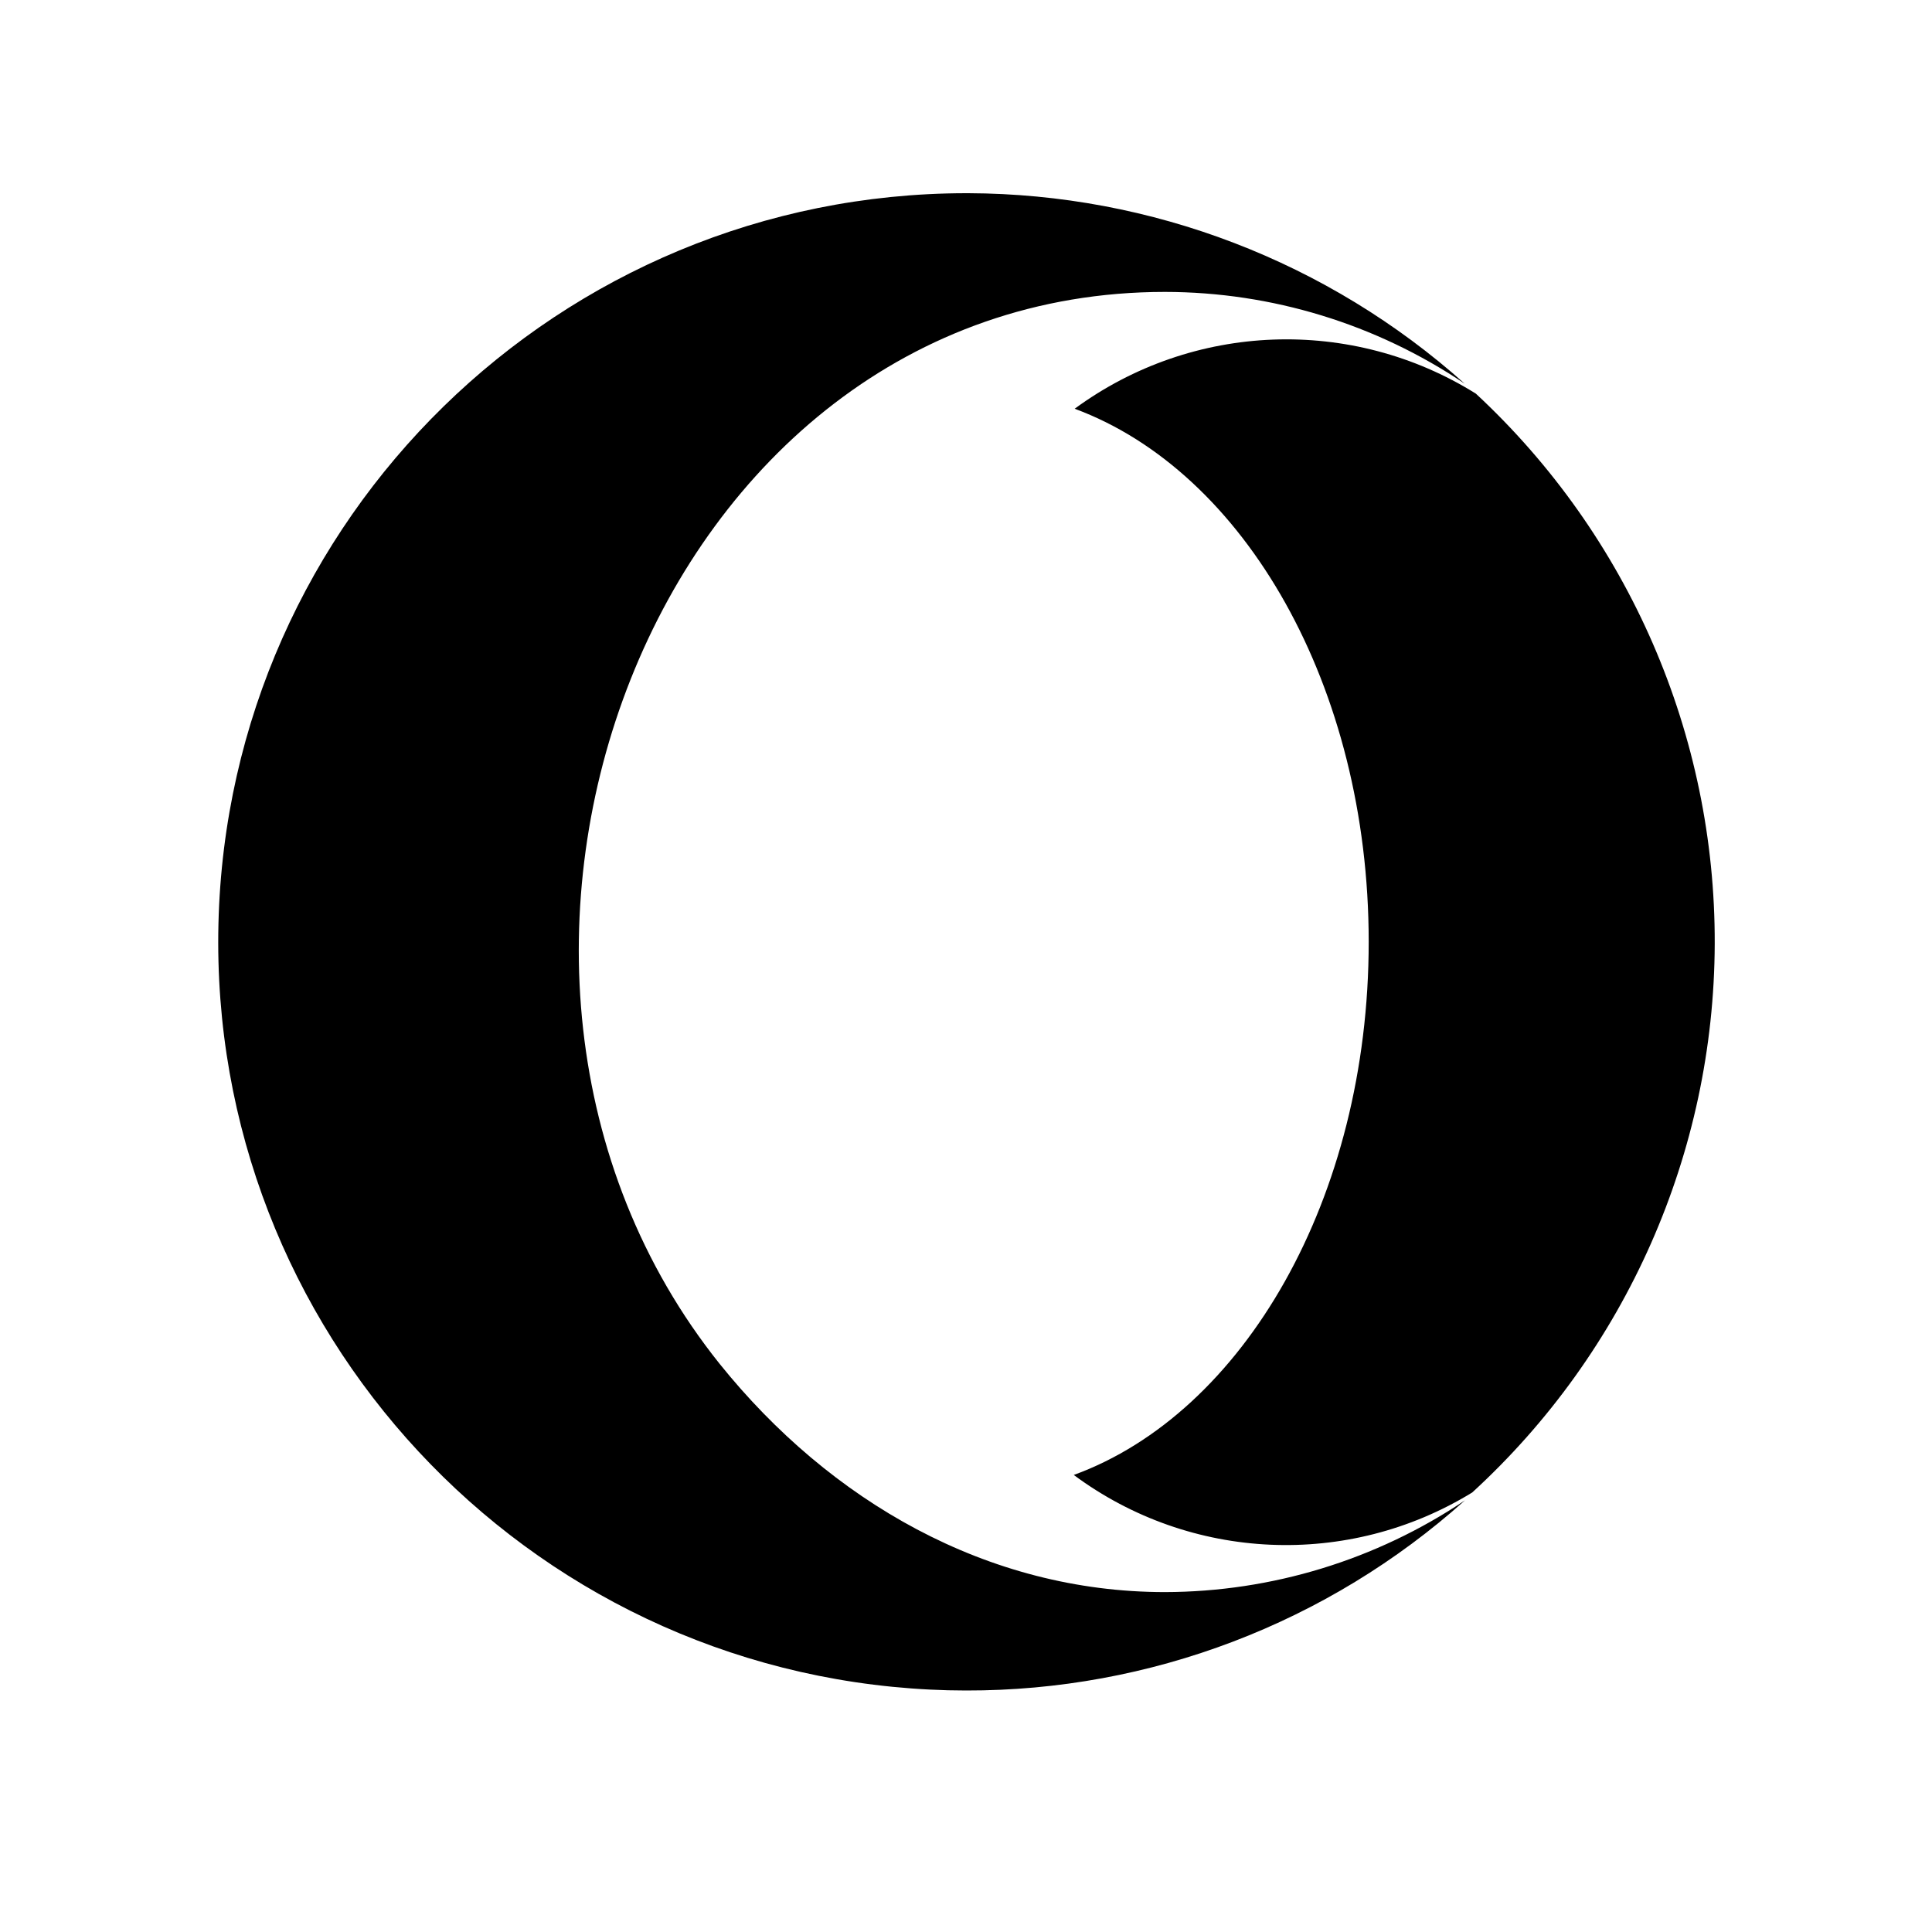
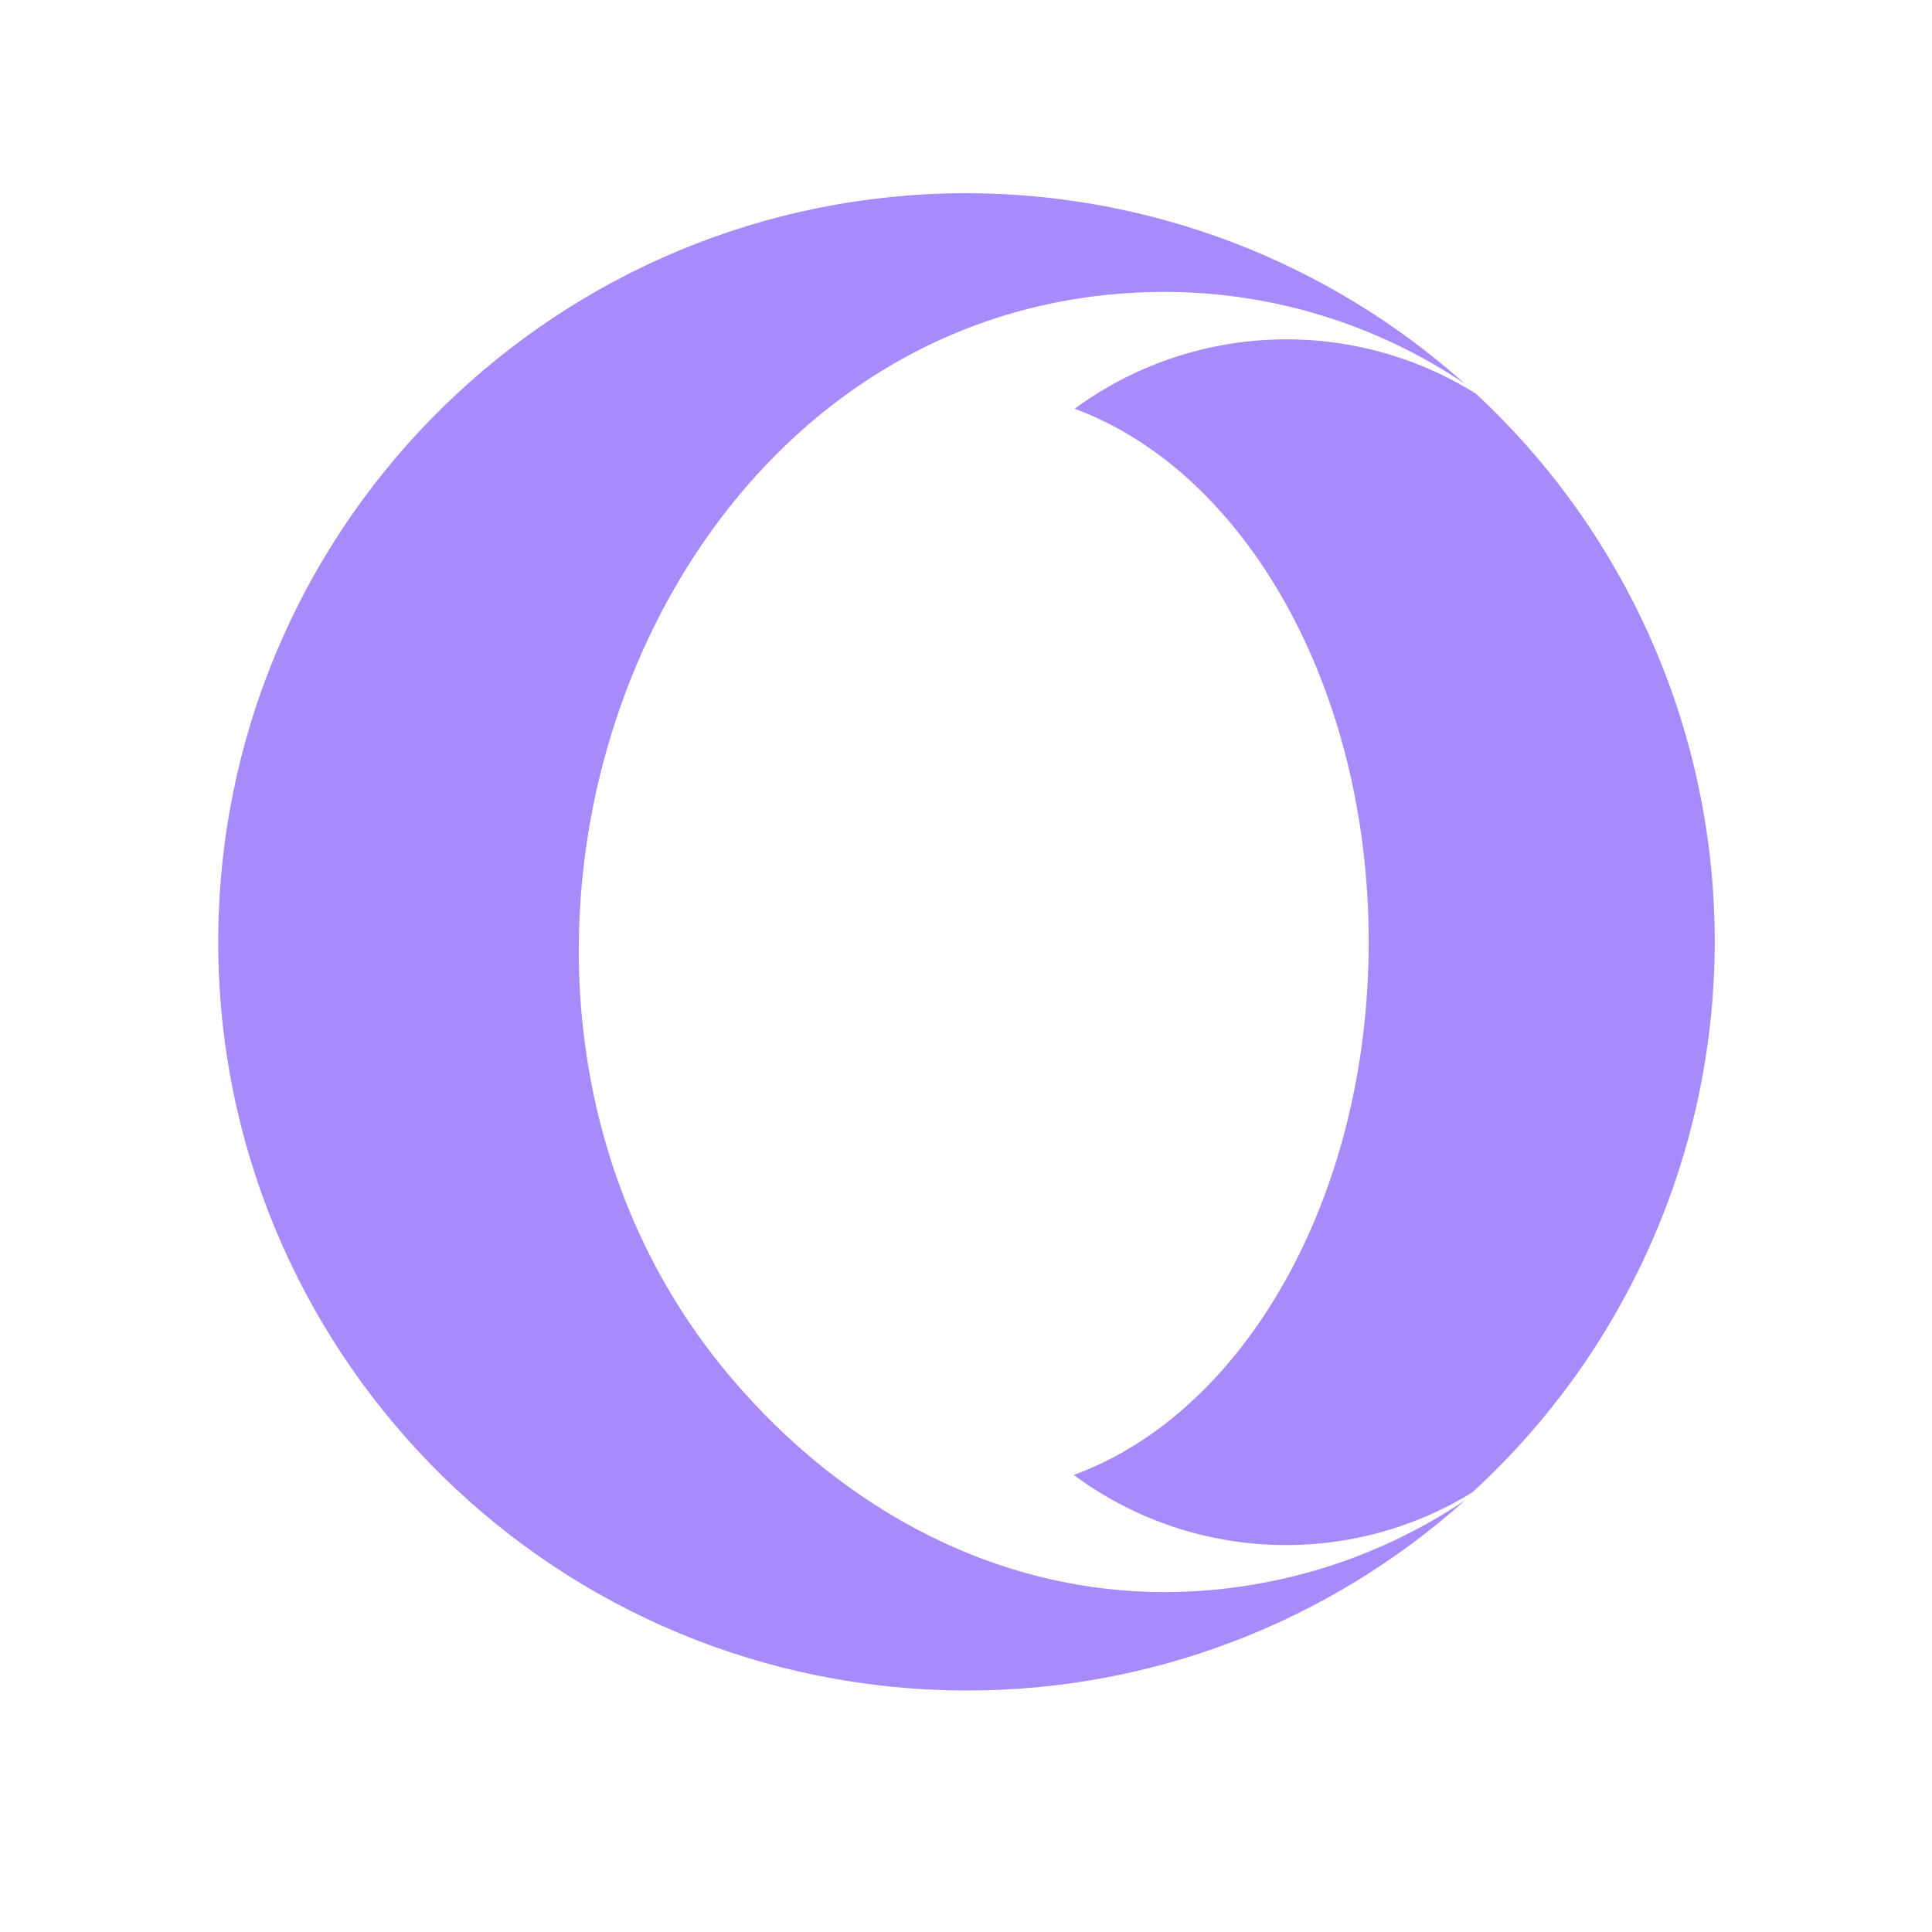
<svg xmlns="http://www.w3.org/2000/svg" viewBox="0 0 640 640">
-   <path fill="currentColor" d="M385.9 96.7c-170.2 0-252.6 223.8-147.5 355.1 36.5 45.4 88.6 75.6 147.5 75.6a179 179 0 0 0 99.4-30.4A247 247 0 0 1 320 560q-6 0-11.9-.3A248 248 0 0 1 320 64h.8a248 248 0 0 1 164.4 63.1 178 178 0 0 0-99.3-30.4m101.8 397.7a118 118 0 0 1-132-5.8c56.2-20.5 97.7-91.6 97.7-176.6 0-84.7-41.2-155.8-97.4-176.6a118.5 118.5 0 0 1 132.9-5 247.6 247.6 0 0 1-1.2 364" />
+   <path fill="#a78bfa" d="M385.9 96.7c-170.2 0-252.6 223.8-147.5 355.1 36.5 45.4 88.6 75.6 147.5 75.6a179 179 0 0 0 99.4-30.4A247 247 0 0 1 320 560q-6 0-11.9-.3A248 248 0 0 1 320 64h.8a248 248 0 0 1 164.4 63.1 178 178 0 0 0-99.3-30.4m101.8 397.7a118 118 0 0 1-132-5.8c56.2-20.5 97.7-91.6 97.7-176.6 0-84.7-41.2-155.8-97.4-176.6a118.5 118.5 0 0 1 132.9-5 247.6 247.6 0 0 1-1.2 364" />
</svg>
